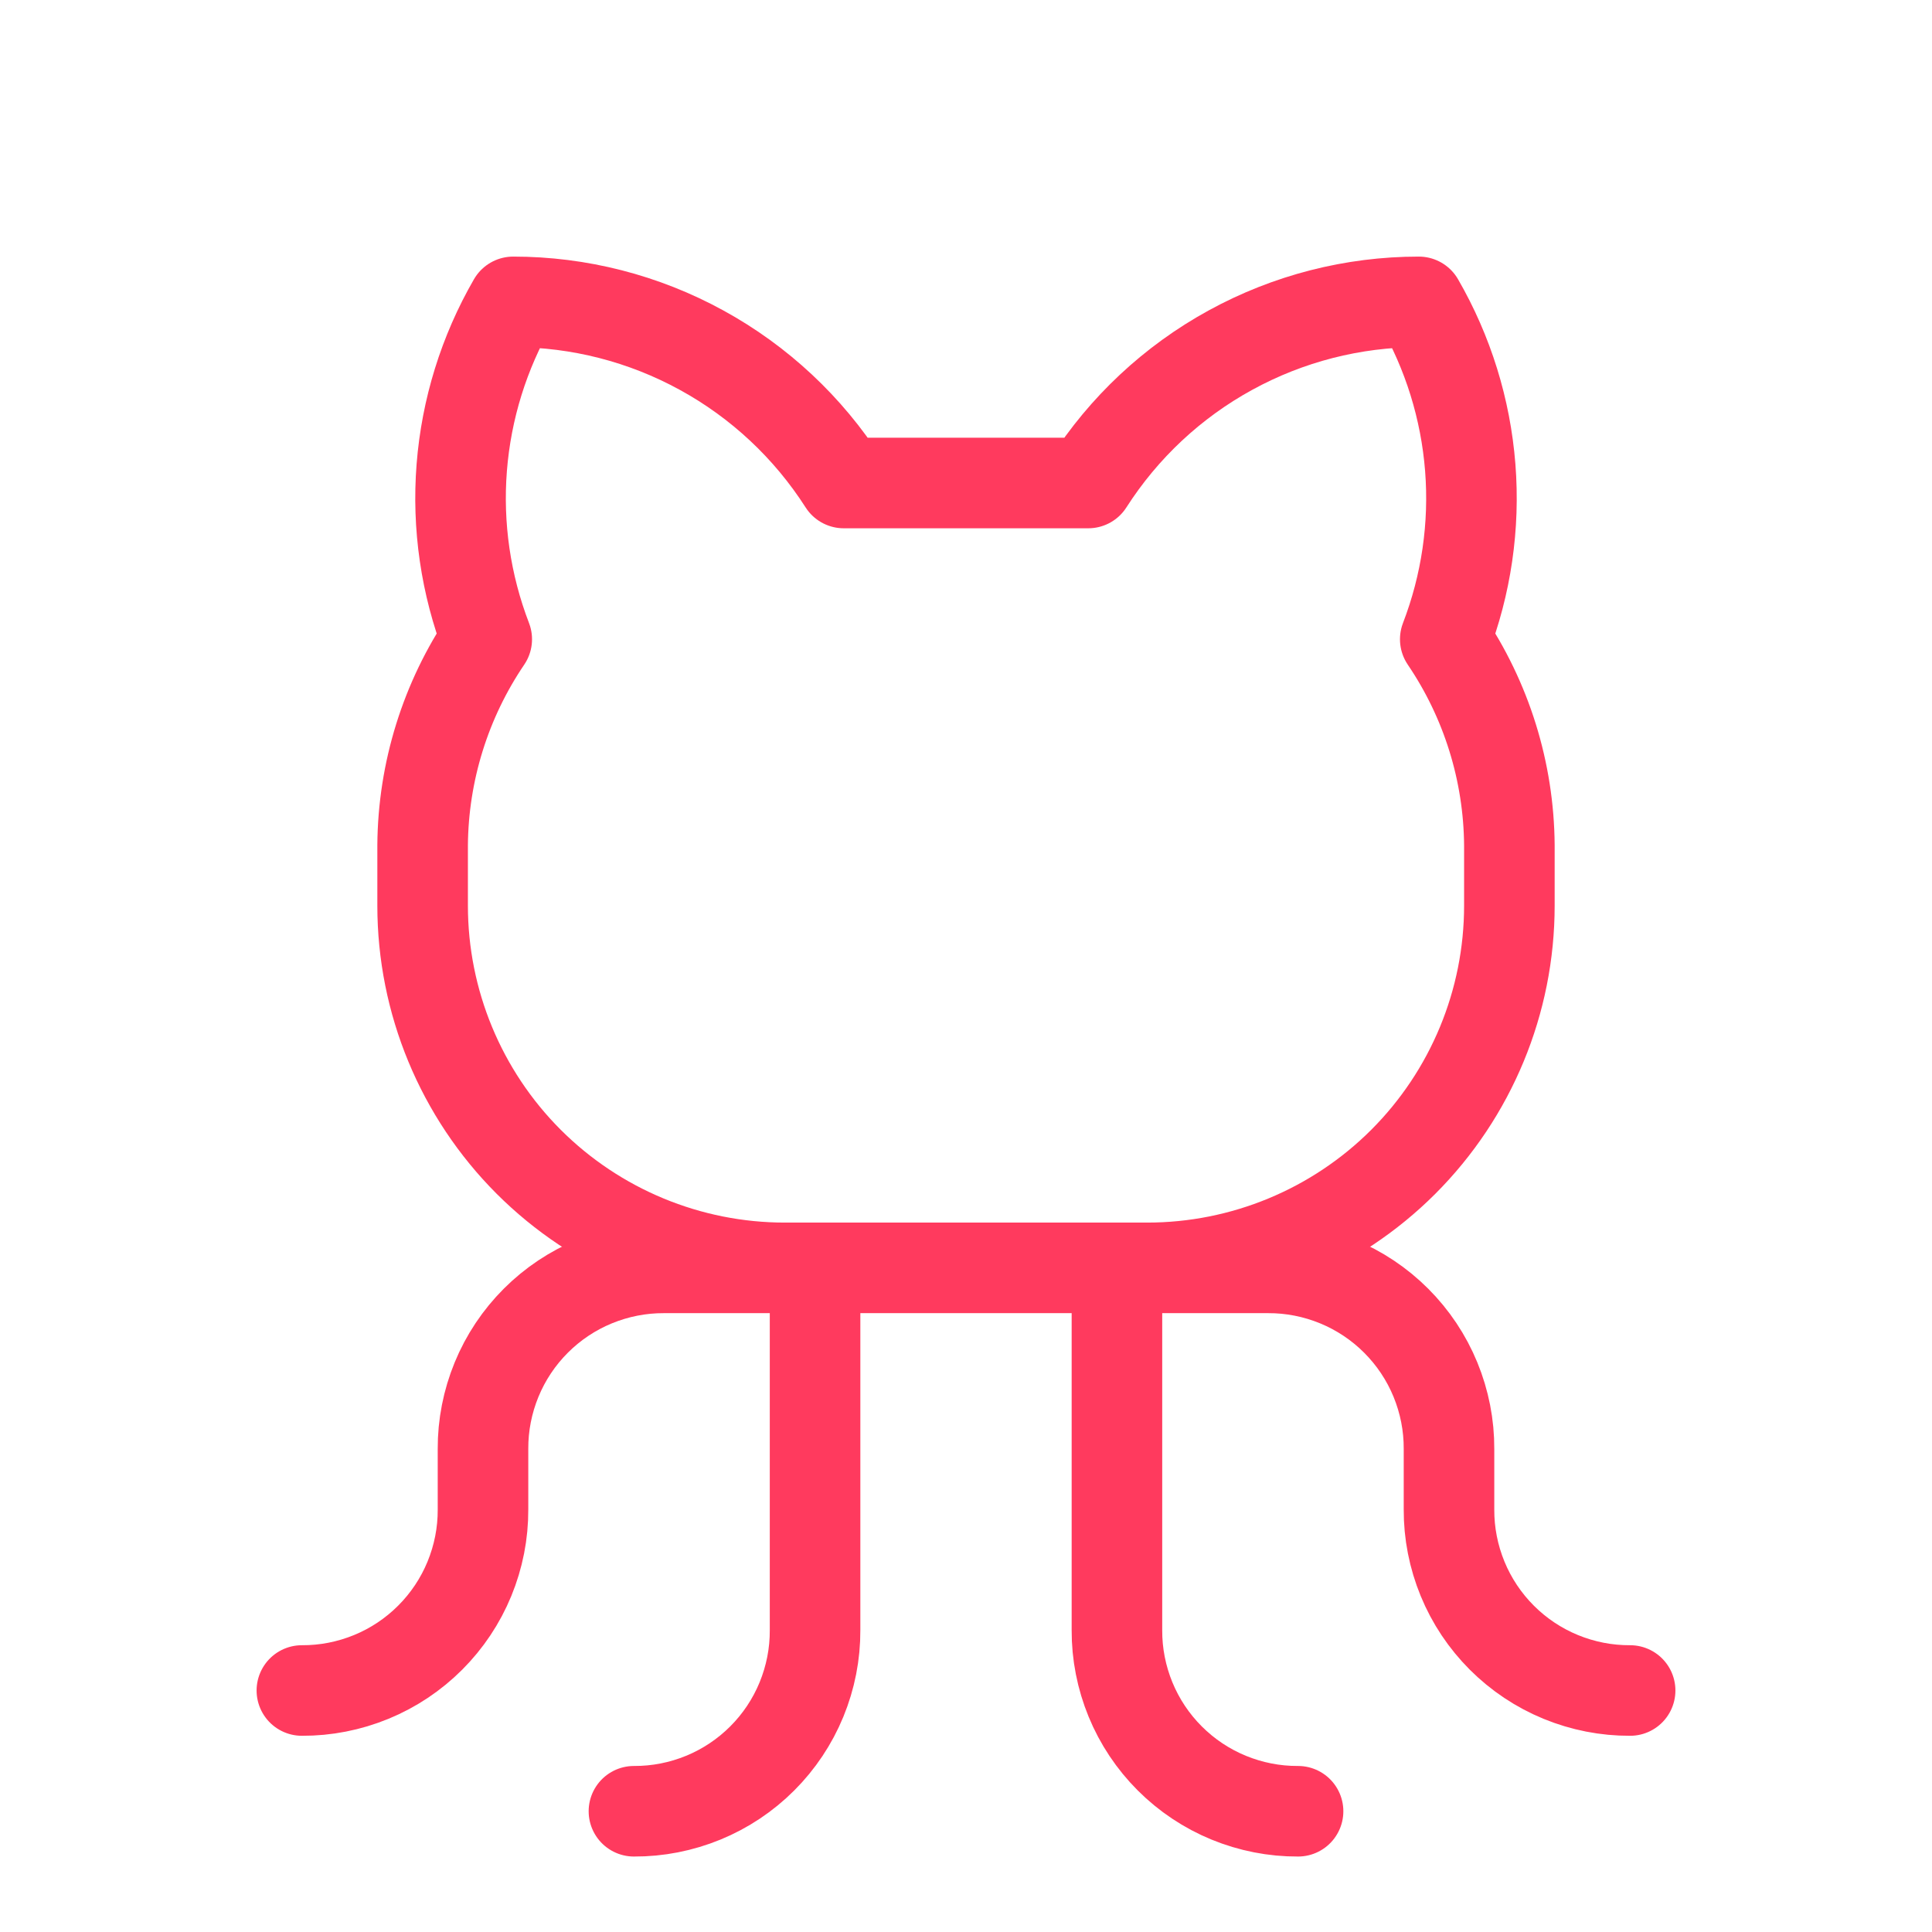
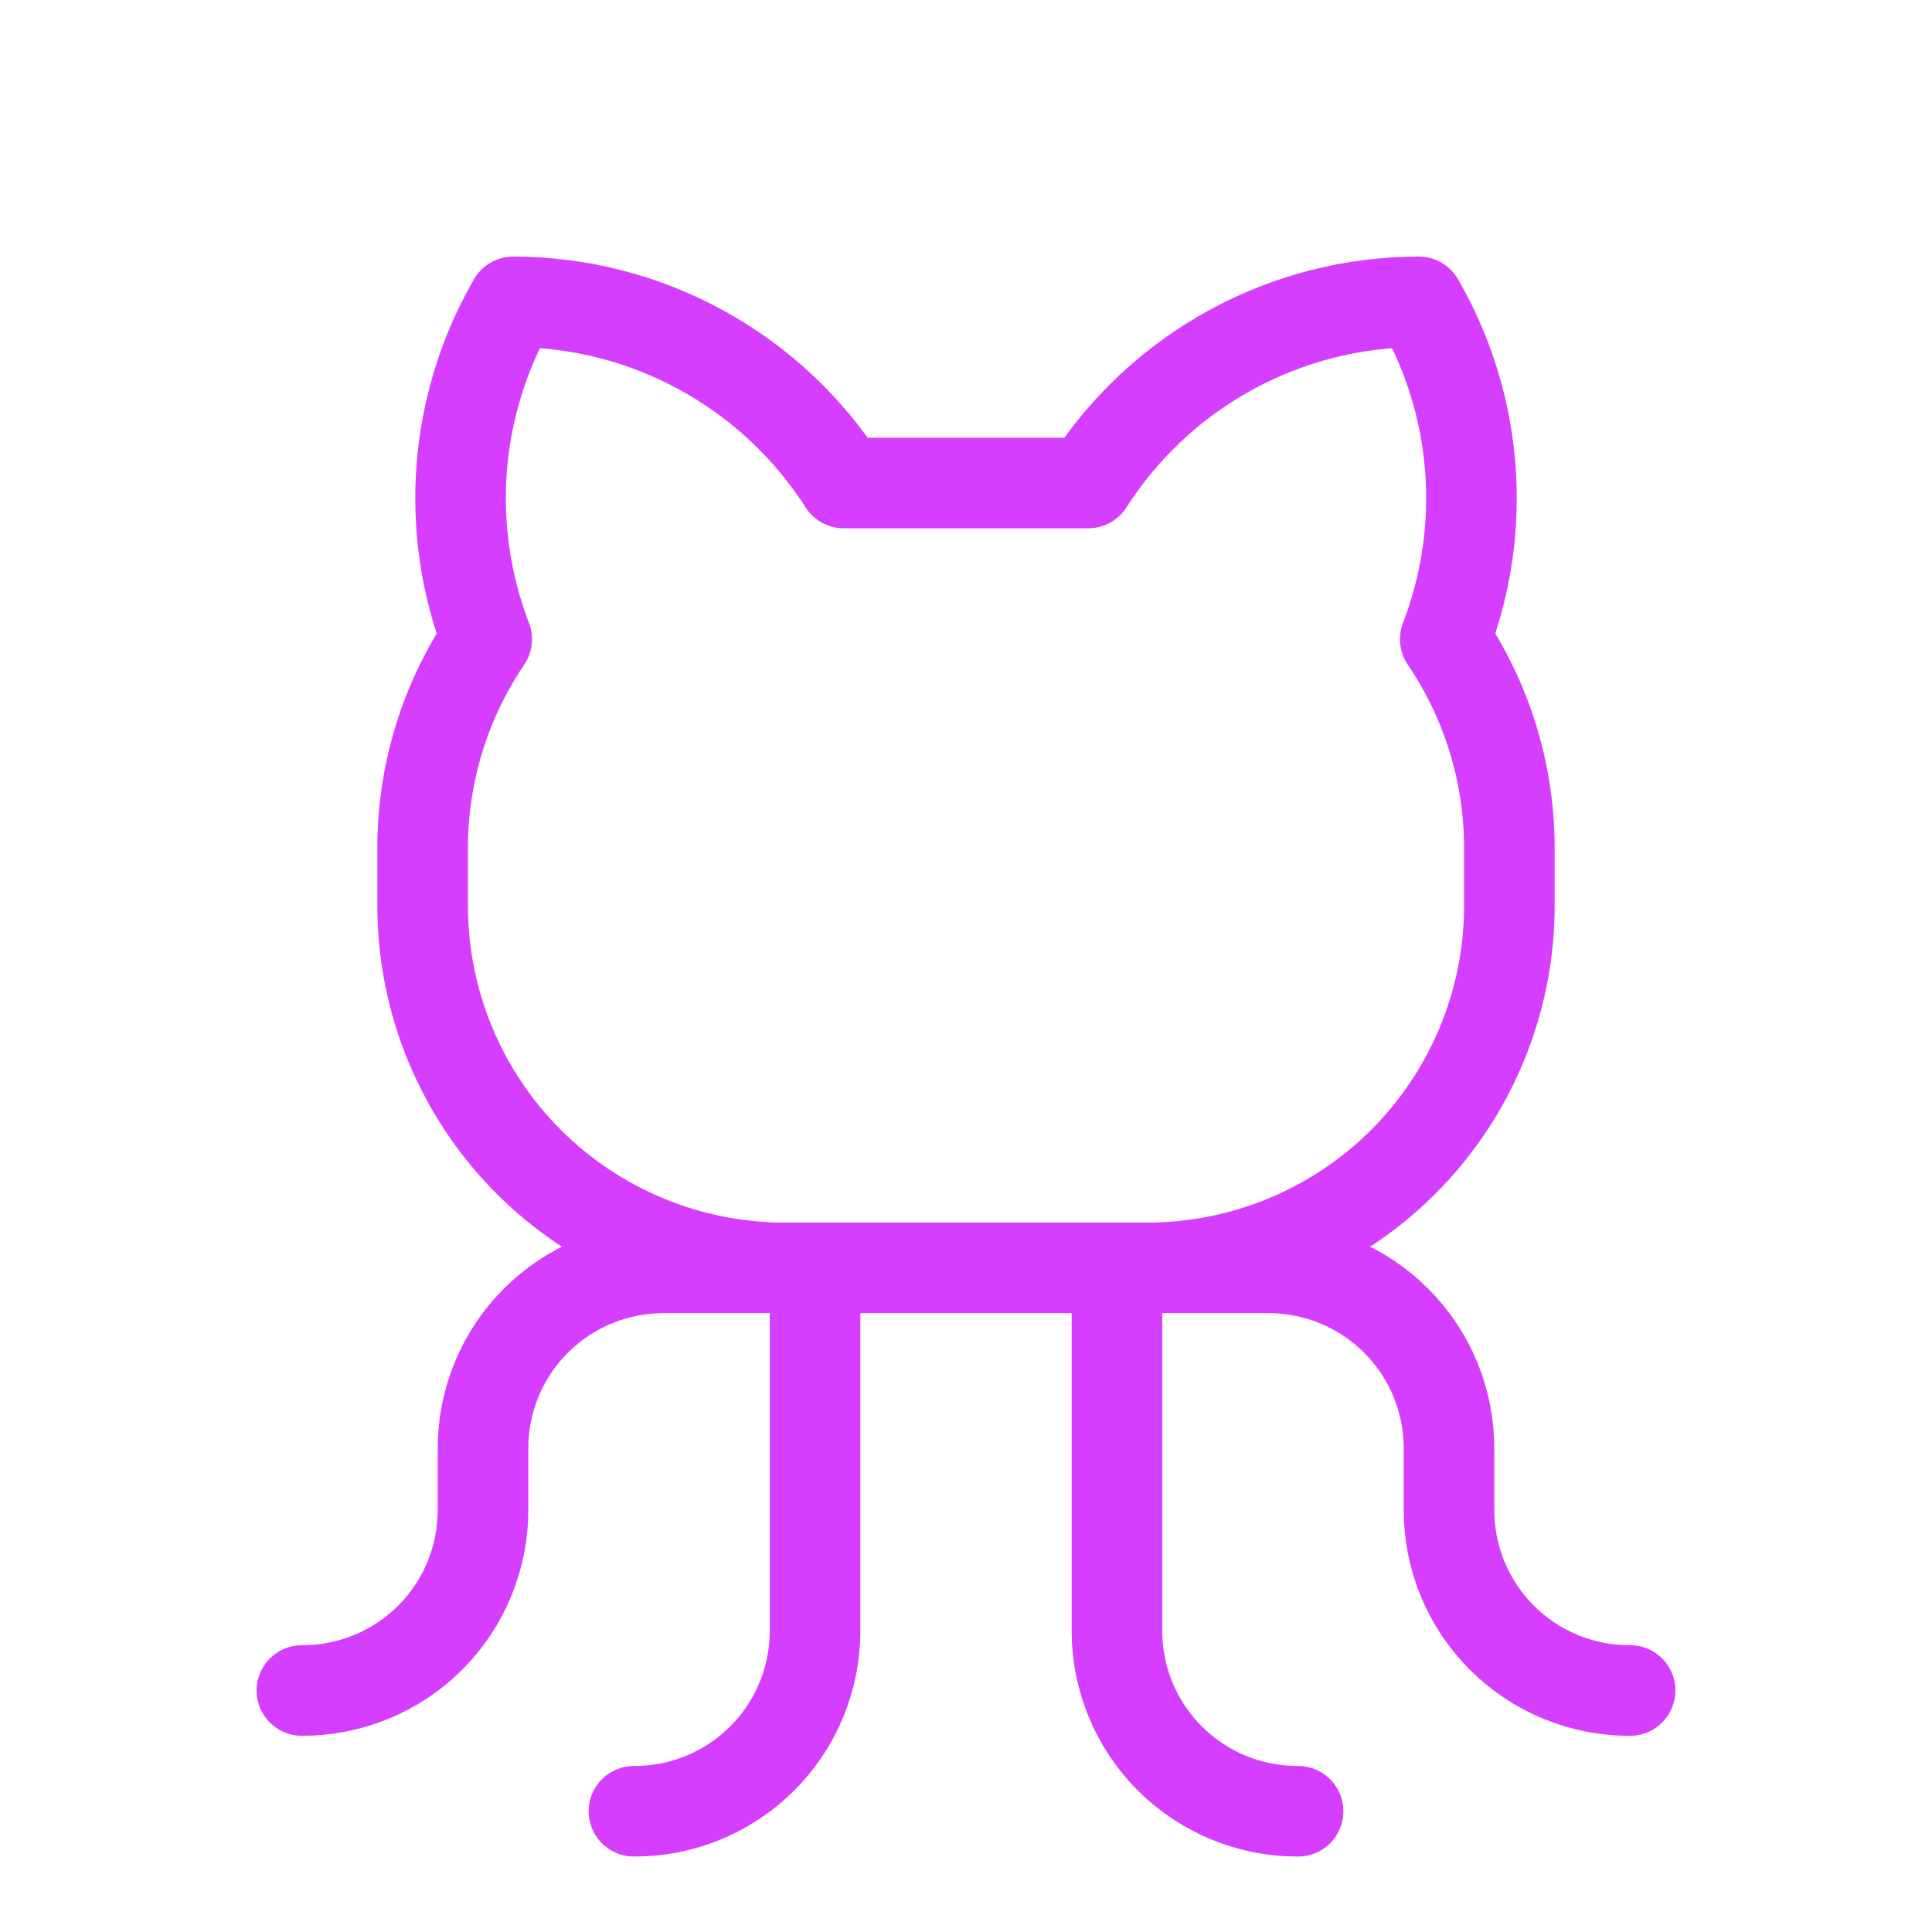
<svg xmlns="http://www.w3.org/2000/svg" width="32" height="32" viewBox="0 0 32 32" fill="none">
-   <path d="M10.5 30C10.894 30.002 11.285 29.925 11.65 29.775C12.015 29.625 12.346 29.404 12.625 29.125C12.904 28.846 13.125 28.515 13.275 28.15C13.425 27.785 13.502 27.394 13.5 27V21" stroke="#FF3A5E" stroke-width="1.5" stroke-linecap="round" stroke-linejoin="round" />
-   <path d="M21.5 30C21.106 30.002 20.715 29.925 20.35 29.775C19.985 29.625 19.654 29.404 19.375 29.125C19.096 28.846 18.875 28.515 18.725 28.15C18.575 27.785 18.498 27.394 18.5 27V21" stroke="#FF3A5E" stroke-width="1.5" stroke-linecap="round" stroke-linejoin="round" />
-   <path d="M19 21H21C21.394 20.998 21.785 21.075 22.15 21.225C22.515 21.375 22.846 21.596 23.125 21.875C23.404 22.154 23.625 22.485 23.775 22.85C23.925 23.215 24.002 23.606 24 24V25C23.998 25.395 24.075 25.785 24.225 26.15C24.375 26.515 24.596 26.846 24.875 27.125C25.154 27.404 25.485 27.625 25.85 27.775C26.215 27.925 26.606 28.002 27 28" stroke="#FF3A5E" stroke-width="1.5" stroke-linecap="round" stroke-linejoin="round" />
-   <path d="M13 21H11C10.606 20.998 10.215 21.075 9.85 21.225C9.485 21.375 9.154 21.596 8.875 21.875C8.596 22.154 8.375 22.485 8.225 22.85C8.075 23.215 7.998 23.606 8 24V25C8.002 25.395 7.925 25.785 7.775 26.15C7.625 26.515 7.404 26.846 7.125 27.125C6.846 27.404 6.515 27.625 6.15 27.775C5.785 27.925 5.394 28.002 5 28" stroke="#FF3A5E" stroke-width="1.5" stroke-linecap="round" stroke-linejoin="round" />
-   <path d="M13.975 8C13.387 7.081 12.578 6.324 11.621 5.8C10.664 5.275 9.591 5 8.5 5C8.015 5.84 7.724 6.777 7.648 7.744C7.572 8.711 7.714 9.683 8.062 10.588C7.379 11.595 7.009 12.783 7 14V15C7 16.591 7.632 18.117 8.757 19.243C9.883 20.368 11.409 21 13 21H19C20.591 21 22.117 20.368 23.243 19.243C24.368 18.117 25 16.591 25 15V14C24.991 12.783 24.621 11.595 23.938 10.588C24.286 9.683 24.428 8.711 24.352 7.744C24.276 6.777 23.985 5.84 23.5 5C22.409 5 21.336 5.275 20.379 5.8C19.422 6.324 18.613 7.081 18.025 8H13.975Z" stroke="#FF3A5E" stroke-width="1.5" stroke-linecap="round" stroke-linejoin="round" />
+   <path d="M10.5 30C10.894 30.002 11.285 29.925 11.65 29.775C12.015 29.625 12.346 29.404 12.625 29.125C12.904 28.846 13.125 28.515 13.275 28.15C13.425 27.785 13.502 27.394 13.5 27V21" stroke="#d53dff" stroke-width="1.5" stroke-linecap="round" stroke-linejoin="round" />
+   <path d="M21.5 30C21.106 30.002 20.715 29.925 20.35 29.775C19.985 29.625 19.654 29.404 19.375 29.125C19.096 28.846 18.875 28.515 18.725 28.15C18.575 27.785 18.498 27.394 18.5 27V21" stroke="#d53dff" stroke-width="1.5" stroke-linecap="round" stroke-linejoin="round" />
+   <path d="M19 21H21C21.394 20.998 21.785 21.075 22.15 21.225C22.515 21.375 22.846 21.596 23.125 21.875C23.404 22.154 23.625 22.485 23.775 22.85C23.925 23.215 24.002 23.606 24 24V25C23.998 25.395 24.075 25.785 24.225 26.15C24.375 26.515 24.596 26.846 24.875 27.125C25.154 27.404 25.485 27.625 25.85 27.775C26.215 27.925 26.606 28.002 27 28" stroke="#d53dff" stroke-width="1.5" stroke-linecap="round" stroke-linejoin="round" />
+   <path d="M13 21H11C10.606 20.998 10.215 21.075 9.85 21.225C9.485 21.375 9.154 21.596 8.875 21.875C8.596 22.154 8.375 22.485 8.225 22.85C8.075 23.215 7.998 23.606 8 24V25C8.002 25.395 7.925 25.785 7.775 26.15C7.625 26.515 7.404 26.846 7.125 27.125C6.846 27.404 6.515 27.625 6.15 27.775C5.785 27.925 5.394 28.002 5 28" stroke="#d53dff" stroke-width="1.5" stroke-linecap="round" stroke-linejoin="round" />
+   <path d="M13.975 8C13.387 7.081 12.578 6.324 11.621 5.8C10.664 5.275 9.591 5 8.5 5C8.015 5.84 7.724 6.777 7.648 7.744C7.572 8.711 7.714 9.683 8.062 10.588C7.379 11.595 7.009 12.783 7 14V15C7 16.591 7.632 18.117 8.757 19.243C9.883 20.368 11.409 21 13 21H19C20.591 21 22.117 20.368 23.243 19.243C24.368 18.117 25 16.591 25 15V14C24.991 12.783 24.621 11.595 23.938 10.588C24.286 9.683 24.428 8.711 24.352 7.744C24.276 6.777 23.985 5.84 23.5 5C22.409 5 21.336 5.275 20.379 5.8C19.422 6.324 18.613 7.081 18.025 8H13.975Z" stroke="#d53dff" stroke-width="1.5" stroke-linecap="round" stroke-linejoin="round" />
</svg>
